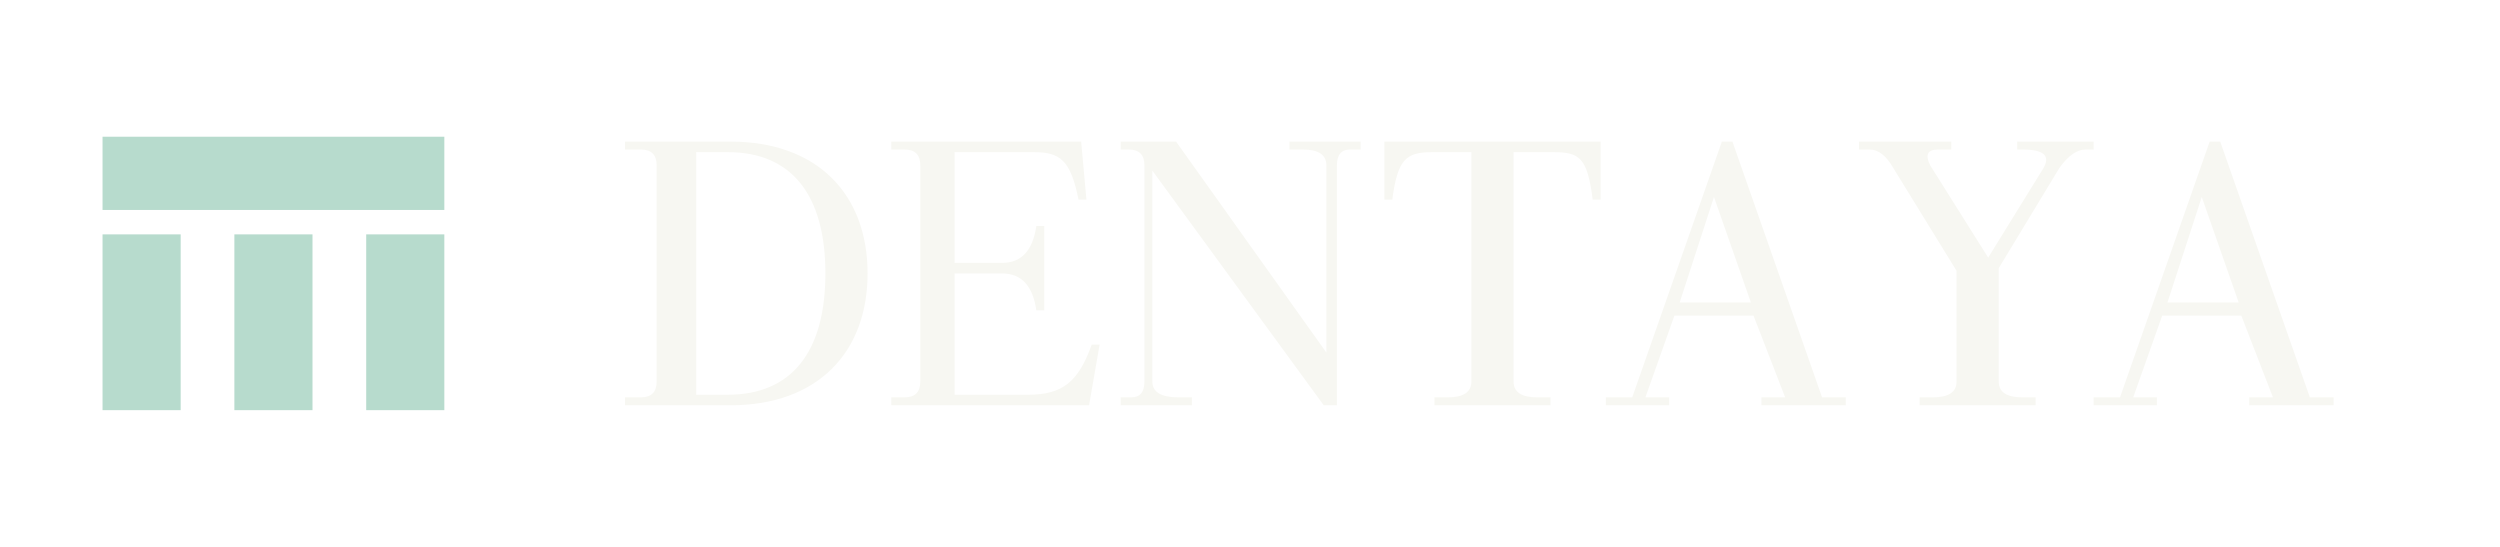
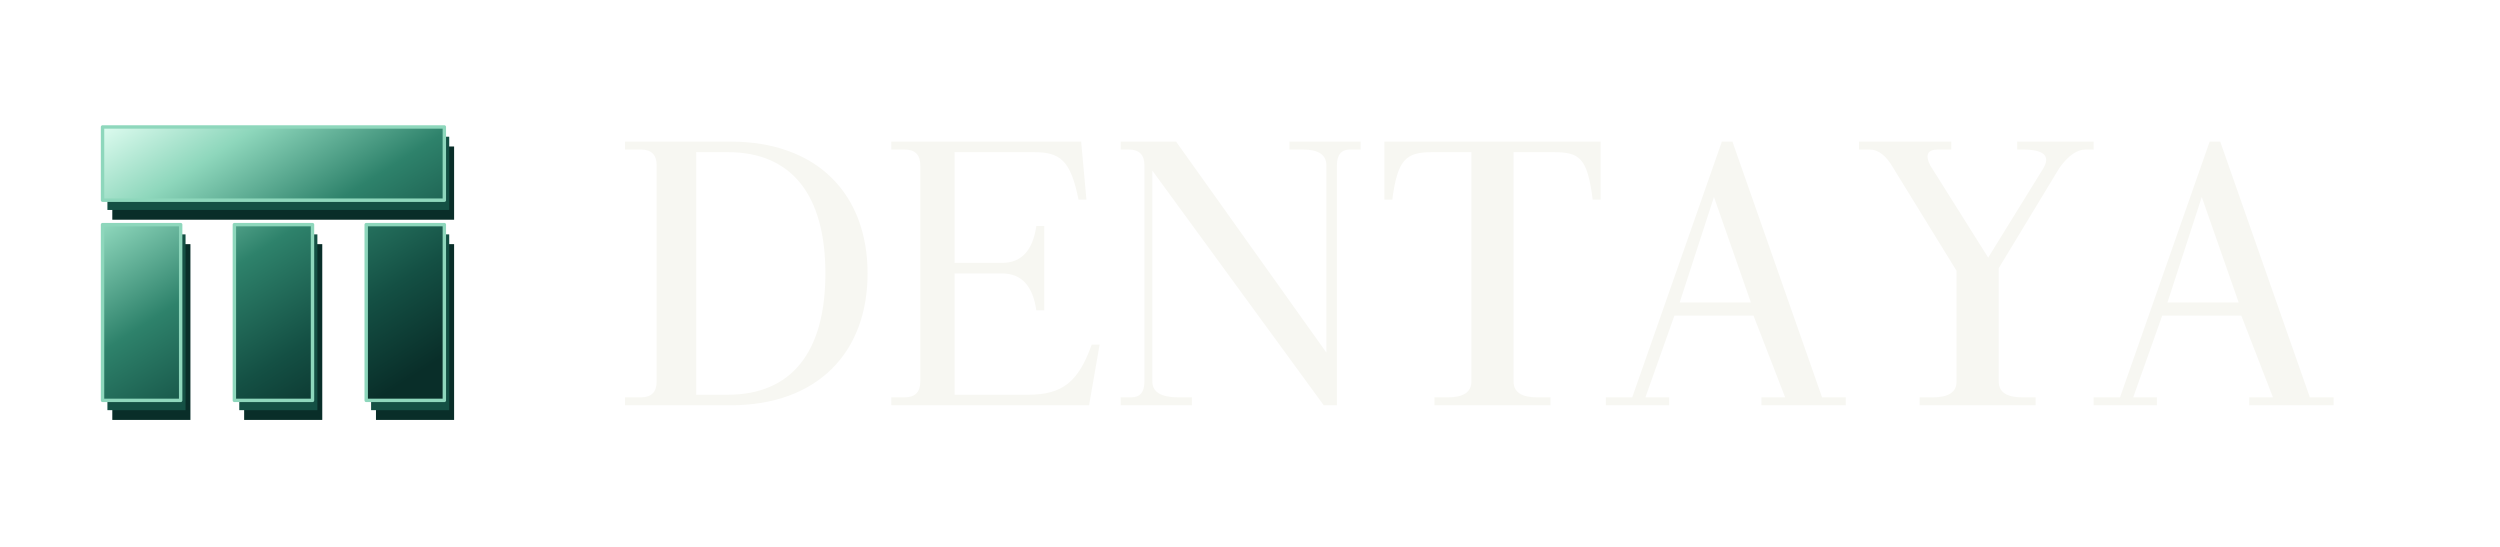
<svg xmlns="http://www.w3.org/2000/svg" viewBox="0 0 512 112" role="img" aria-label="DENTAYA">
-   <g transform="translate(8 8)">
-     <path fill="#B7DBCD" d="M13 20H83V35H13ZM13 40H29V76H13ZM40 40H56V76H40ZM67 40H83V76H67Z" />
+   <defs>
+     <linearGradient id="dy-18-dark-face" x1="0" y1="0" x2=".8" y2="1" gradientUnits="objectBoundingBox">
+       <stop offset="0" stop-color="#DDFBEF" />
+       <stop offset=".22" stop-color="#8ED7BC" />
+       <stop offset=".5" stop-color="#2E826B" />
+       <stop offset=".77" stop-color="#145044" />
+       <stop offset="1" stop-color="#092E29" />
+     </linearGradient>
+     <linearGradient id="dy-18-dark-tile" x2=".8" y2="1">
+       <stop stop-color="#244F48" />
+       <stop offset=".48" stop-color="#133C35" />
+       <stop offset="1" stop-color="#071E1C" />
+     </linearGradient>
+   </defs>
+   <g transform="translate(8 6)">
+     <g data-material="emerald" data-depth="vector">
+       <g transform="translate(2 4)">
+         <path fill="#092E29" fill-rule="evenodd" d="M13 20H83V35H13ZM13 40H29V76H13ZM40 40H56V76H40ZM67 40H83V76H67Z" />
+       </g>
+       <g transform="translate(1 2)">
+         <path fill="#145044" fill-rule="evenodd" d="M13 20H83V35H13ZM13 40H29V76H13ZM40 40H56V76H40ZM67 40H83V76H67Z" />
+       </g>
+       <path fill="url(#dy-18-dark-face)" fill-rule="evenodd" stroke="#8ED7BC" stroke-width="0.7" stroke-linejoin="round" d="M13 20H83V35H13ZM13 40H29V76H13ZM40 40H56V76H40ZM67 40H83V76H67Z" />
+     </g>
  </g>
  <g fill="#F7F7F2" transform="translate(128 29) scale(0.54 0.54)">
    <path data-letter="D" fill-rule="evenodd" d="M0 0H40C73 0 92 20 92 50S73 100 40 100H0V97H6Q12 97 12 91V9Q12 3 6 3H0ZM27 4V96H39C63 96 76 80 76 50S63 4 39 4Z" transform="translate(0 0)" />
    <path data-letter="E" fill-rule="evenodd" d="M0 0H72L74 22H71C68 7 64 4 54 4H24V46H42Q53 46 55 32H58V64H55Q53 50 42 50H24V96H52C65 96 71 91 76 77H79L75 100H0V97H5Q11 97 11 91V9Q11 3 5 3H0Z" transform="translate(101 0)" />
    <path data-letter="N" fill-rule="evenodd" d="M0 0H21L78 80V9Q78 3 69 3H64V0H91V3H87Q82 3 82 9V100H77L12 11V91Q12 97 22 97H27V100H0V97H4Q9 97 9 91V9Q9 3 3 3H0Z" transform="translate(188 0)" />
    <path data-letter="T" fill-rule="evenodd" d="M1 0H83V22H80C78 6 75 4 65 4H50V91Q50 97 59 97H64V100H20V97H25Q34 97 34 91V4H19C9 4 6 7 4 22H1Z" transform="translate(287 0)" />
    <path data-letter="A" fill-rule="evenodd" d="M0 100V97H10L44 0H48L82 97H91V100H59V97H68L56 66H26L15 97H24V100ZM28 61H55L41 21Z" transform="translate(372 0)" />
    <path data-letter="Y" fill-rule="evenodd" d="M0 0H35V3H30Q24 3 27 9L49 44L70 10Q74 3 62 3H60V0H89V3H86Q81 3 76 10L53 48V91Q53 97 62 97H67V100H23V97H28Q37 97 37 91V49L13 10Q9 3 4 3H0Z" transform="translate(468 0)" />
    <path data-letter="A" fill-rule="evenodd" d="M0 100V97H10L44 0H48L82 97H91V100H59V97H68L56 66H26L15 97H24V100ZM28 61H55L41 21Z" transform="translate(557 0)" />
  </g>
</svg>
